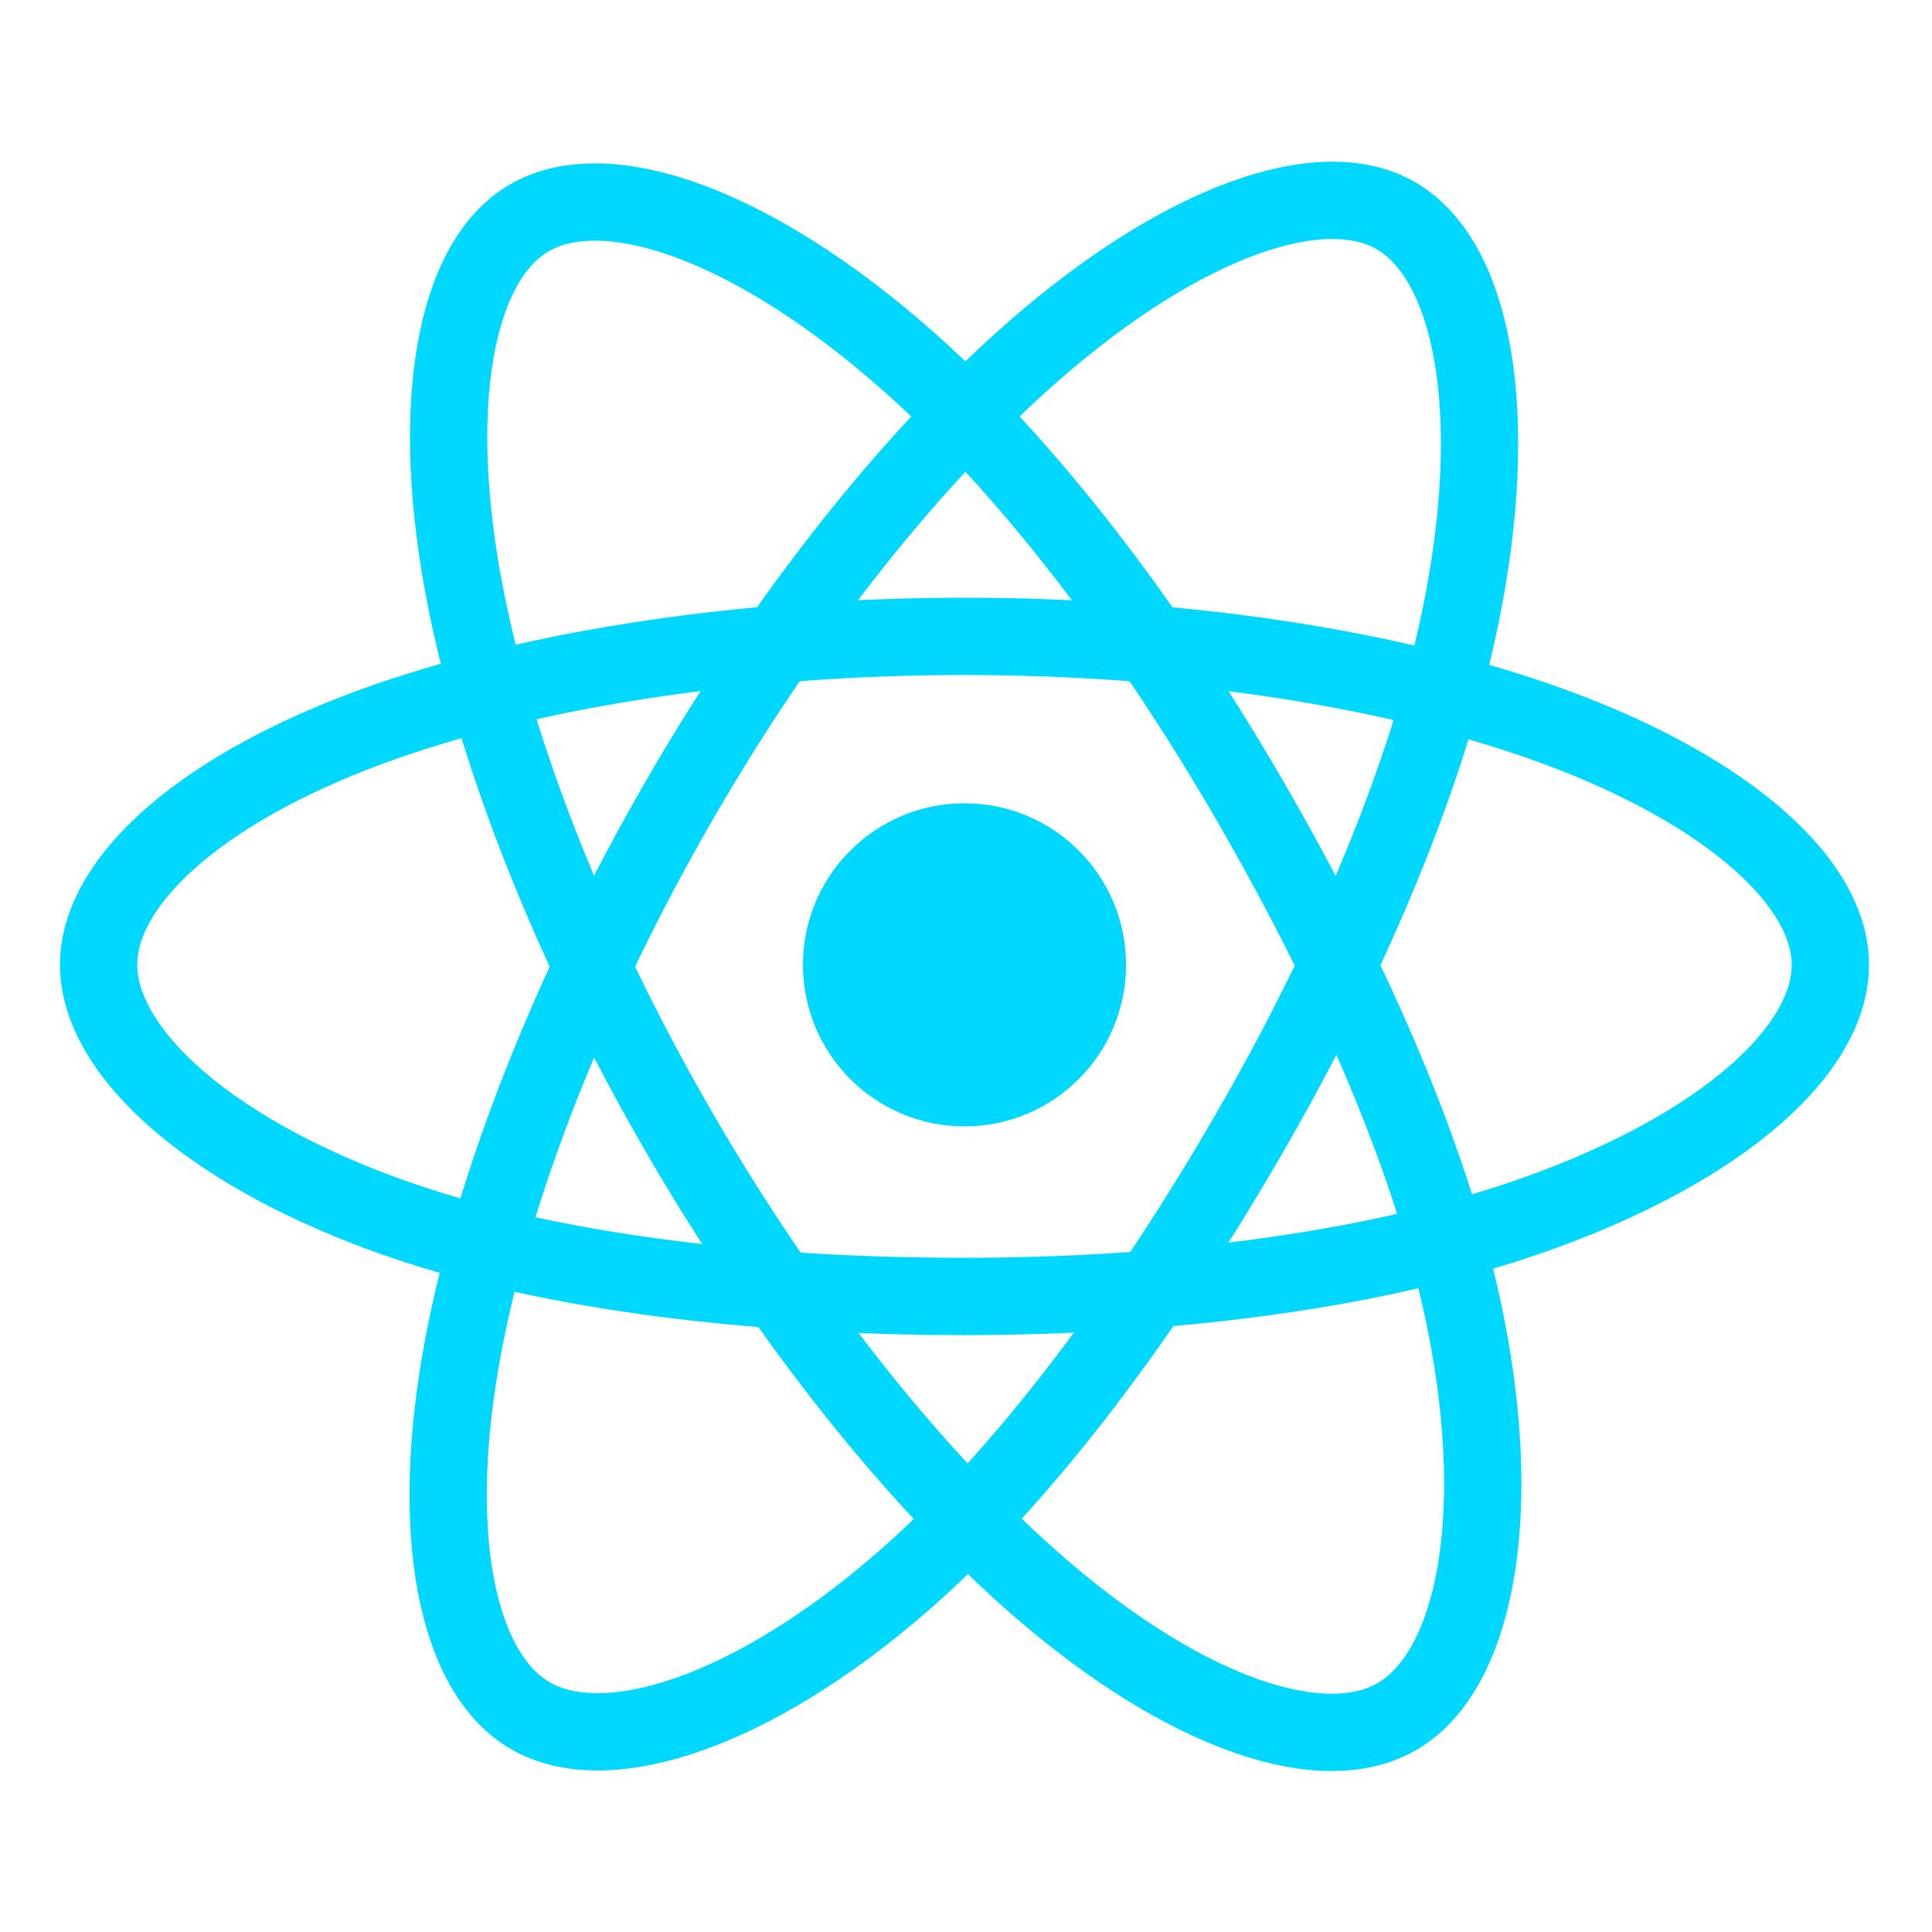
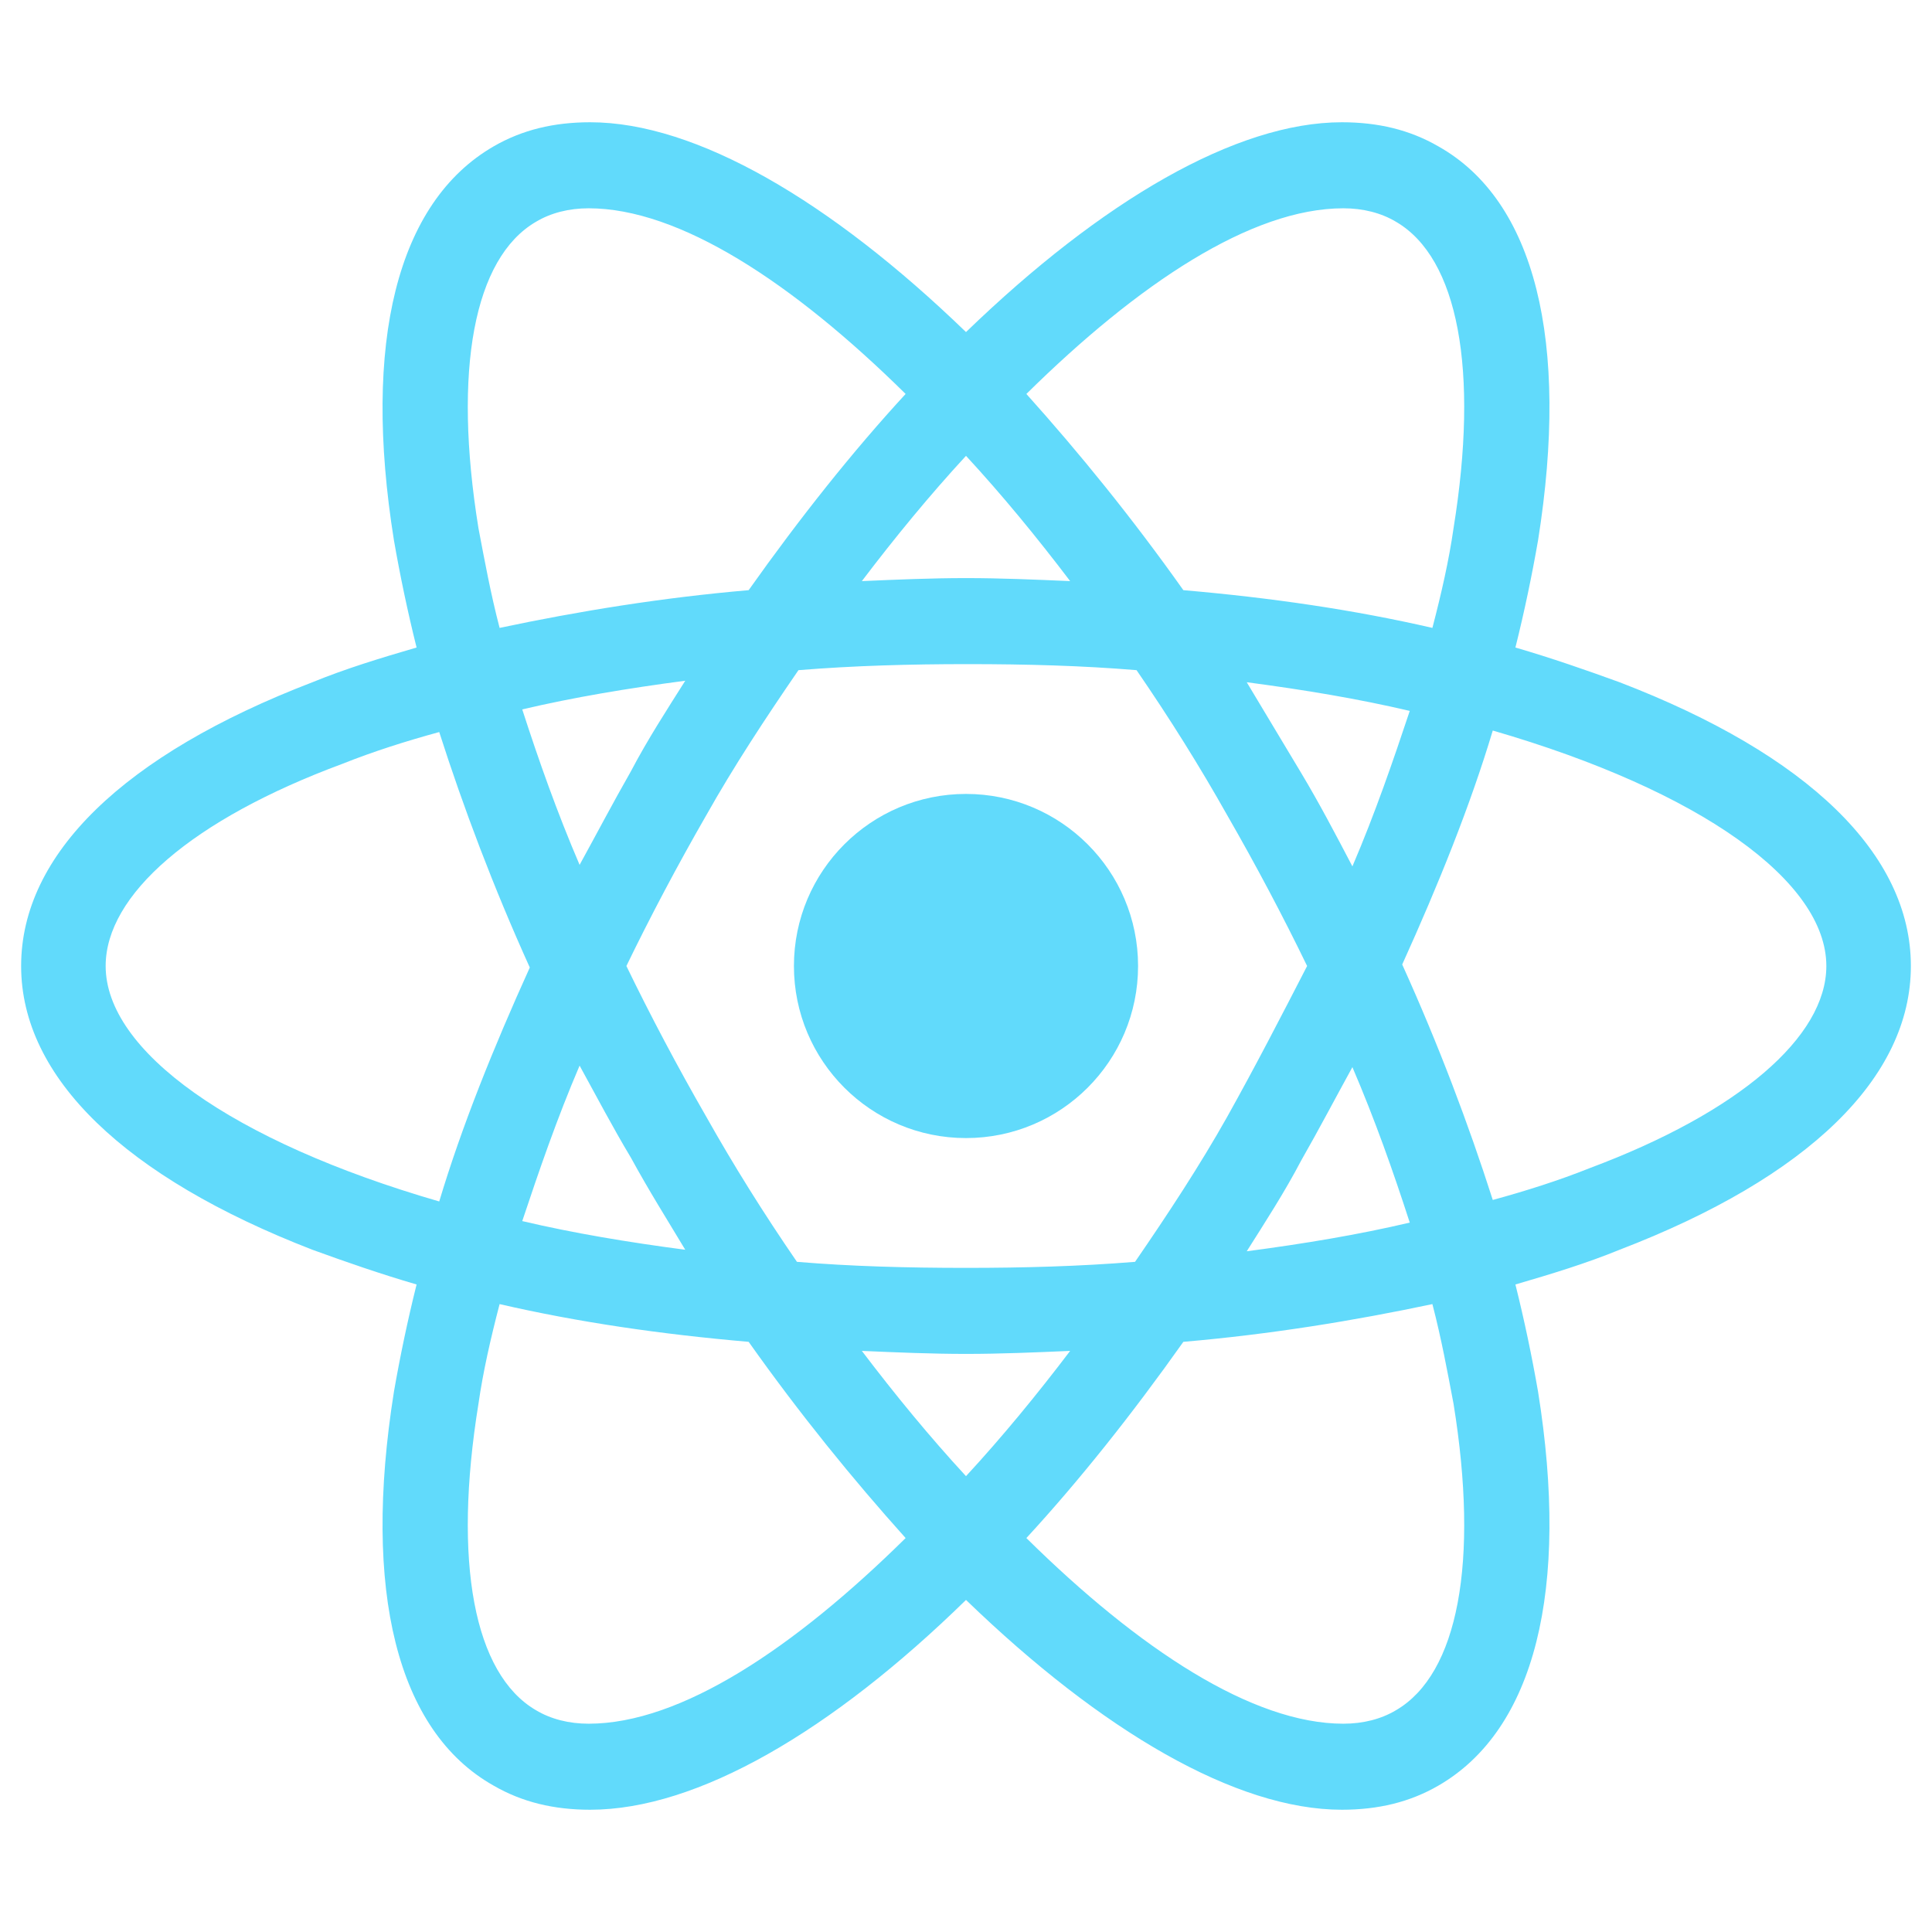
- <svg xmlns="http://www.w3.org/2000/svg" id="Layer_2" viewBox="0 0 3618.6 3618.6" width="3618.6" height="3618.6">
-   <style>
- .st0{fill:none}
- .st1{fill:#00d8ff}
- .st2{fill:none;stroke:#00d8ff;stroke-width:144.746;stroke-miterlimit:10}
- </style>
-   <path class="st0" d="M0 0h3618.6v3618.6H0z" />
-   <circle class="st1" cx="1806.5" cy="1807.1" r="302.6" />
-   <path class="st2" d="M1806.5 1191.9c406.2 0 783.6 58.3 1068.1 156.2 342.8 118 553.6 296.9 553.6 458.9 0 168.8-223.4 358.9-591.5 480.8-278.3 92.2-644.6 140.4-1030.2 140.4-395.4 0-769.7-45.2-1051.2-141.4-356.1-121.7-570.6-314.2-570.6-479.8 0-160.7 201.3-338.2 539.3-456 285.6-99.5 672.3-159.1 1082.5-159.1z" />
-   <path class="st2" d="M1271 1501.3c202.9-351.9 442-649.7 669-847.2 273.5-238 533.8-331.2 674.1-250.3 146.2 84.3 199.3 372.8 121 752.7-59.2 287.2-200.4 628.5-393.1 962.6-197.5 342.5-423.7 644.2-647.6 840-283.3 247.7-557.3 337.3-700.7 254.6-139.2-80.3-192.4-343.3-125.7-695 56.4-297.4 198-662.1 403-1017.4z" />
-   <path class="st2" d="M1271.5 2119.8c-203.5-351.6-342.1-707.4-399.9-1002.7-69.6-355.8-20.4-627.9 119.8-709 146.1-84.6 422.5 13.5 712.5 271 219.3 194.7 444.4 487.5 637.6 821.3 198.1 342.2 346.6 688.8 404.3 980.5 73.1 369.2 13.9 651.3-129.4 734.2-139.1 80.5-393.5-4.7-664.9-238.2-229.2-197.3-474.5-502.1-680-857.1z" />
+ <svg xmlns="http://www.w3.org/2000/svg" viewBox="0 0 128 128">
+   <g fill="#61DAFB">
+     <circle cx="64" cy="64" r="11.4" />
+     <path d="M107.3 45.2c-2.2-.8-4.5-1.6-6.9-2.3.6-2.4 1.1-4.8 1.5-7.1 2.1-13.2-.2-22.5-6.6-26.1-1.9-1.1-4-1.6-6.4-1.6-7 0-15.9 5.2-24.9 13.9-9-8.7-17.9-13.9-24.9-13.9-2.4 0-4.5.5-6.4 1.6-6.4 3.7-8.7 13-6.6 26.1.4 2.3.9 4.7 1.5 7.1-2.4.7-4.7 1.4-6.9 2.3C8.2 50 1.4 56.6 1.4 64s6.9 14 19.3 18.8c2.2.8 4.5 1.6 6.9 2.3-.6 2.4-1.1 4.8-1.5 7.1-2.1 13.2.2 22.5 6.6 26.1 1.9 1.1 4 1.6 6.4 1.6 7.1 0 16-5.2 24.9-13.9 9 8.7 17.9 13.9 24.9 13.9 2.4 0 4.5-.5 6.4-1.6 6.4-3.7 8.7-13 6.6-26.1-.4-2.3-.9-4.7-1.5-7.1 2.4-.7 4.7-1.4 6.9-2.3 12.5-4.8 19.3-11.4 19.3-18.8s-6.8-14-19.3-18.8zM92.5 14.7c4.1 2.4 5.5 9.8 3.8 20.3-.3 2.1-.8 4.3-1.4 6.6-5.2-1.2-10.7-2-16.5-2.5-3.4-4.8-6.9-9.1-10.4-13 7.4-7.3 14.9-12.3 21-12.3 1.3 0 2.5.3 3.5.9zM81.3 74c-1.8 3.2-3.9 6.4-6.1 9.6-3.7.3-7.4.4-11.2.4-3.9 0-7.6-.1-11.2-.4-2.2-3.2-4.2-6.4-6-9.6-1.9-3.3-3.7-6.7-5.3-10 1.6-3.3 3.4-6.7 5.3-10 1.8-3.2 3.9-6.4 6.1-9.6 3.7-.3 7.4-.4 11.2-.4 3.9 0 7.6.1 11.2.4 2.2 3.2 4.2 6.4 6 9.6 1.9 3.3 3.7 6.7 5.3 10-1.7 3.3-3.4 6.6-5.3 10zm8.3-3.3c1.5 3.5 2.7 6.9 3.8 10.3-3.4.8-7 1.4-10.8 1.9 1.2-1.9 2.5-3.9 3.6-6 1.2-2.1 2.3-4.2 3.4-6.2zM64 97.8c-2.4-2.6-4.7-5.4-6.9-8.3 2.3.1 4.6.2 6.9.2 2.3 0 4.6-.1 6.9-.2-2.2 2.9-4.5 5.7-6.9 8.3zm-18.6-15c-3.8-.5-7.4-1.1-10.8-1.9 1.1-3.3 2.3-6.8 3.8-10.3 1.1 2 2.2 4.1 3.4 6.1 1.2 2.2 2.4 4.1 3.6 6.1zm-7-25.5c-1.5-3.5-2.7-6.9-3.8-10.3 3.4-.8 7-1.4 10.8-1.9-1.2 1.9-2.5 3.9-3.6 6-1.2 2.1-2.3 4.2-3.4 6.2zM64 30.2c2.4 2.6 4.7 5.4 6.9 8.3-2.3-.1-4.6-.2-6.9-.2-2.3 0-4.6.1-6.9.2 2.2-2.9 4.5-5.7 6.9-8.3zm22.2 21l-3.6-6c3.8.5 7.4 1.1 10.8 1.9-1.1 3.3-2.3 6.8-3.8 10.3-1.1-2.1-2.2-4.2-3.4-6.2zM31.7 35c-1.7-10.5-.3-17.9 3.8-20.3 1-.6 2.2-.9 3.5-.9 6 0 13.5 4.9 21 12.3-3.5 3.8-7 8.2-10.4 13-5.8.5-11.3 1.4-16.5 2.5-.6-2.3-1-4.5-1.4-6.6zM7 64c0-4.7 5.7-9.7 15.7-13.4 2-.8 4.2-1.5 6.4-2.1 1.6 5 3.6 10.3 6 15.6-2.4 5.3-4.5 10.5-6 15.5C15.3 75.6 7 69.6 7 64zm28.5 49.3c-4.1-2.4-5.5-9.8-3.8-20.3.3-2.1.8-4.3 1.4-6.6 5.2 1.2 10.7 2 16.5 2.5 3.4 4.8 6.9 9.1 10.4 13-7.4 7.3-14.9 12.3-21 12.3-1.3 0-2.5-.3-3.5-.9zM96.3 93c1.7 10.5.3 17.9-3.8 20.3-1 .6-2.2.9-3.5.9-6 0-13.5-4.9-21-12.3 3.5-3.8 7-8.2 10.4-13 5.8-.5 11.3-1.4 16.5-2.5.6 2.3 1 4.5 1.4 6.6zm9-15.6c-2 .8-4.2 1.5-6.4 2.1-1.6-5-3.6-10.3-6-15.6 2.4-5.3 4.5-10.5 6-15.5 13.8 4 22.1 10 22.1 15.6 0 4.7-5.8 9.7-15.7 13.4z" />
+   </g>
</svg>
